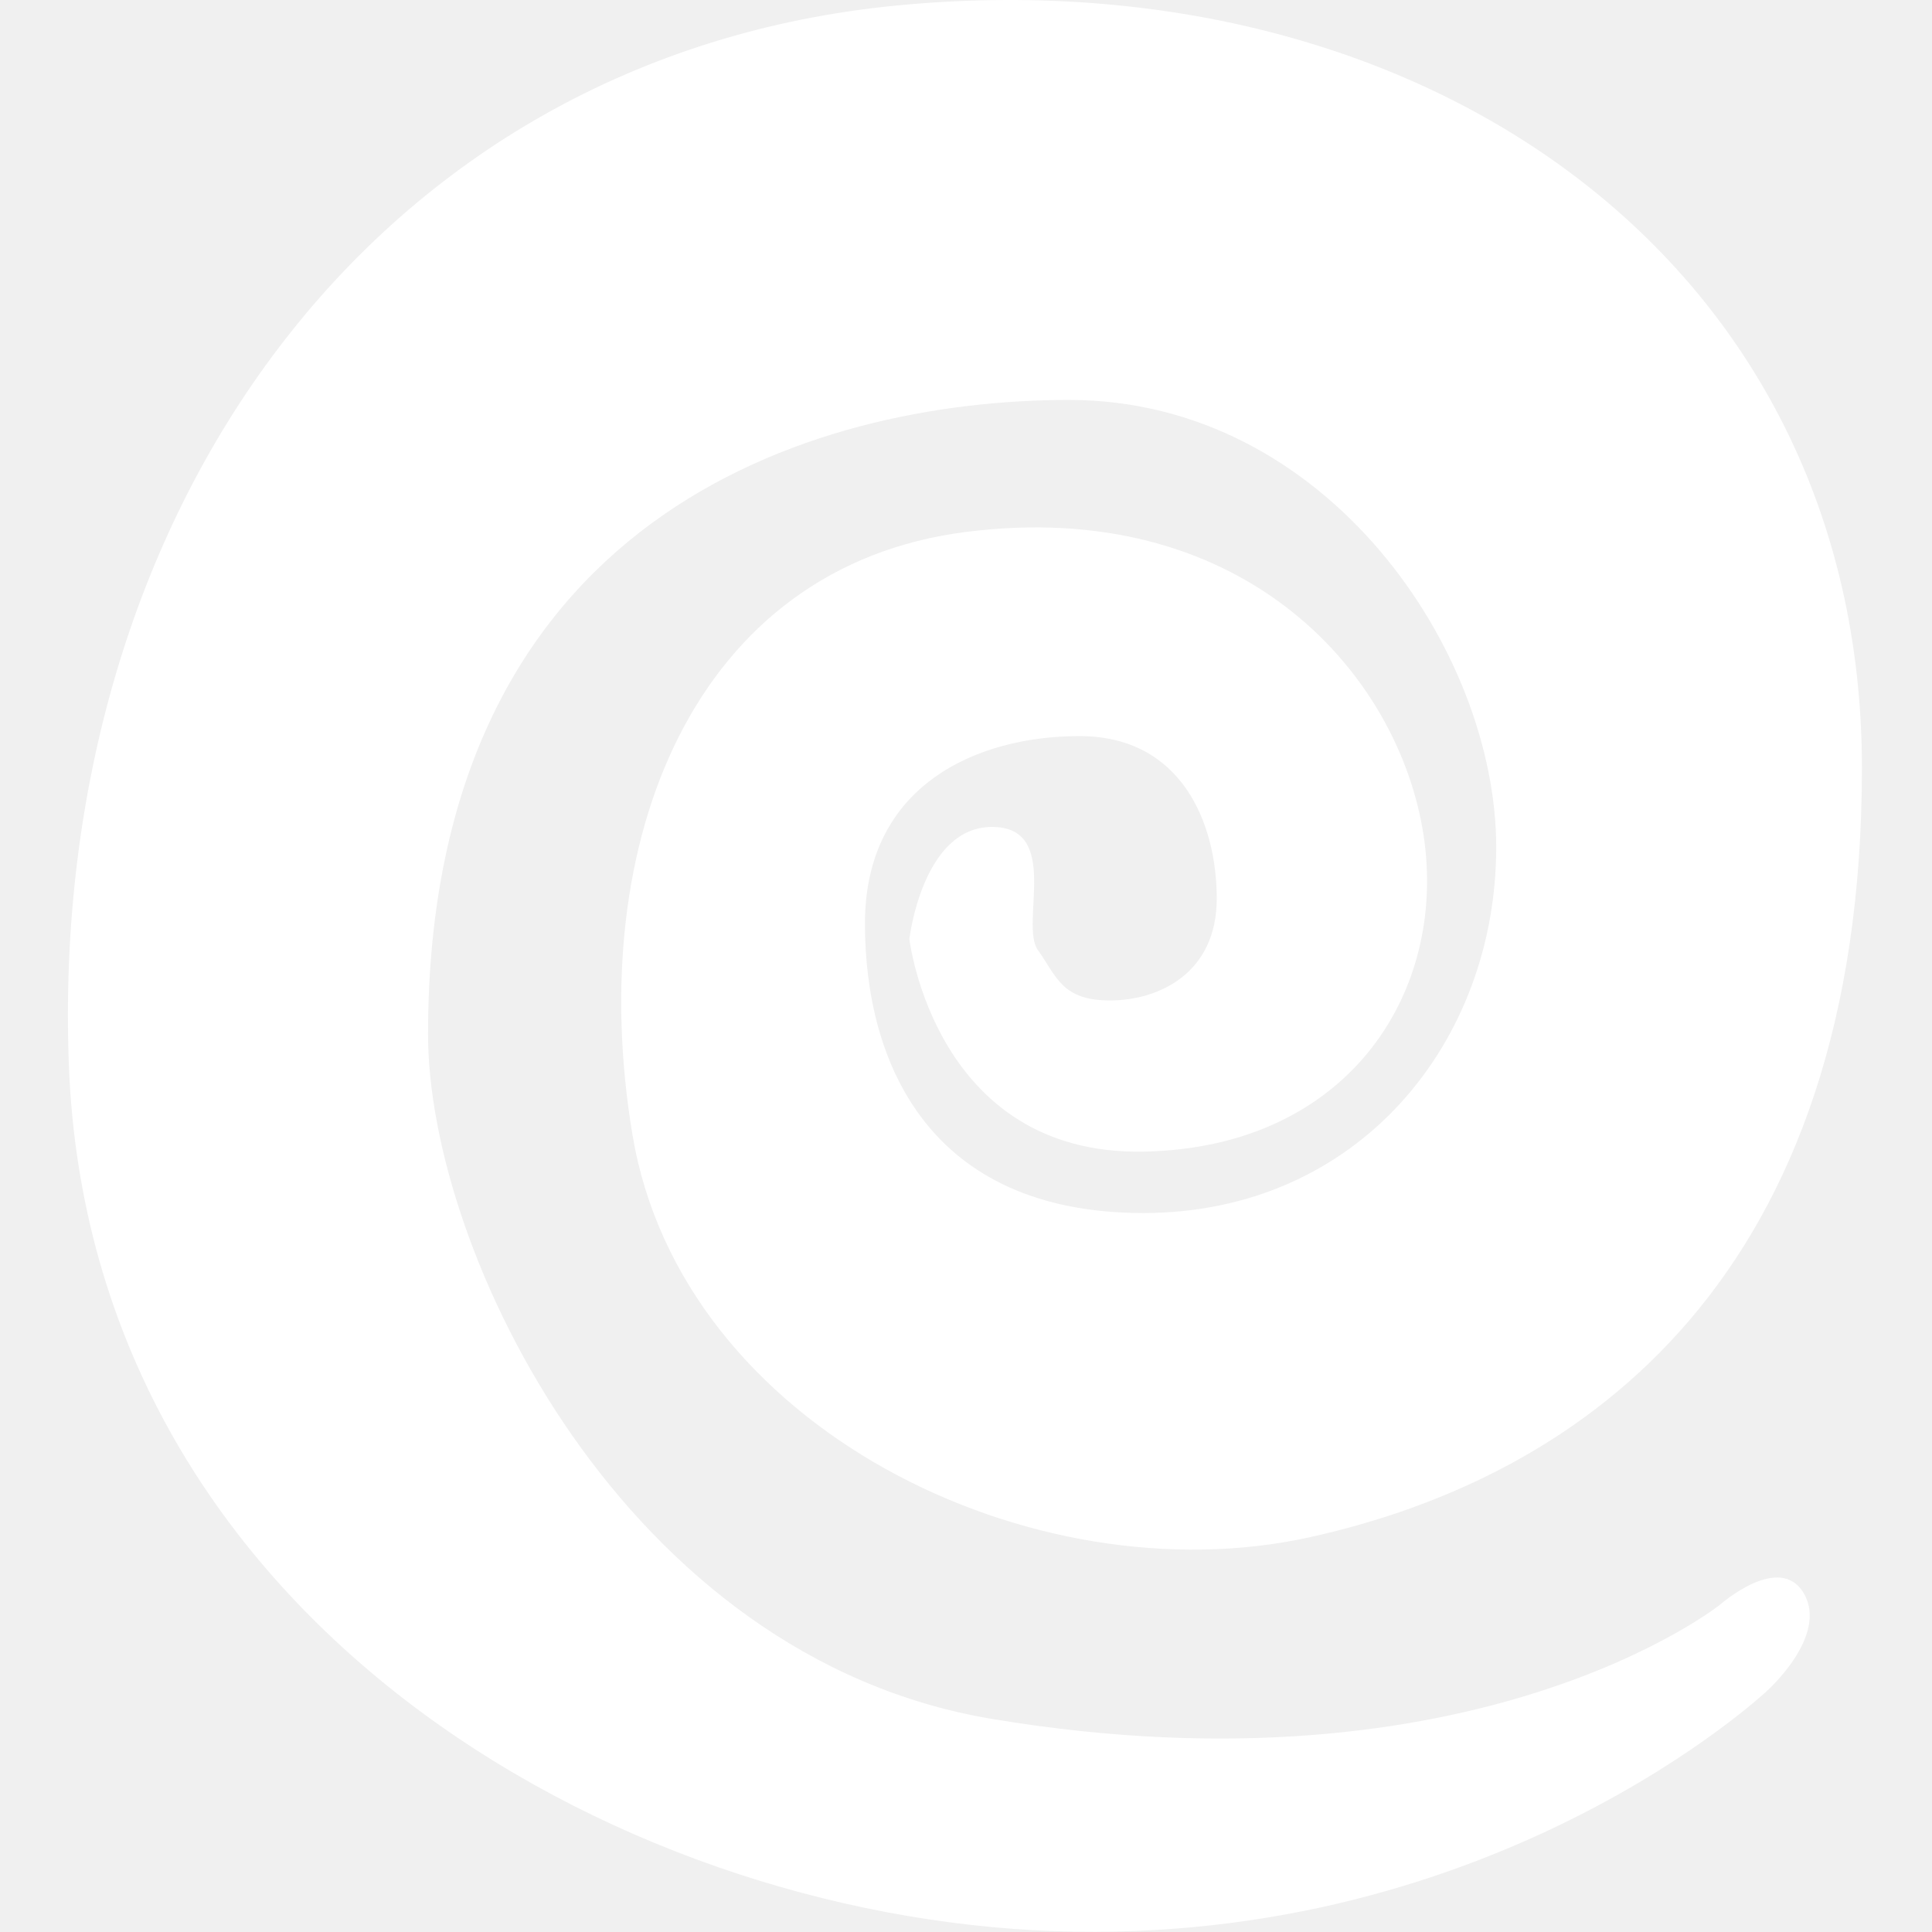
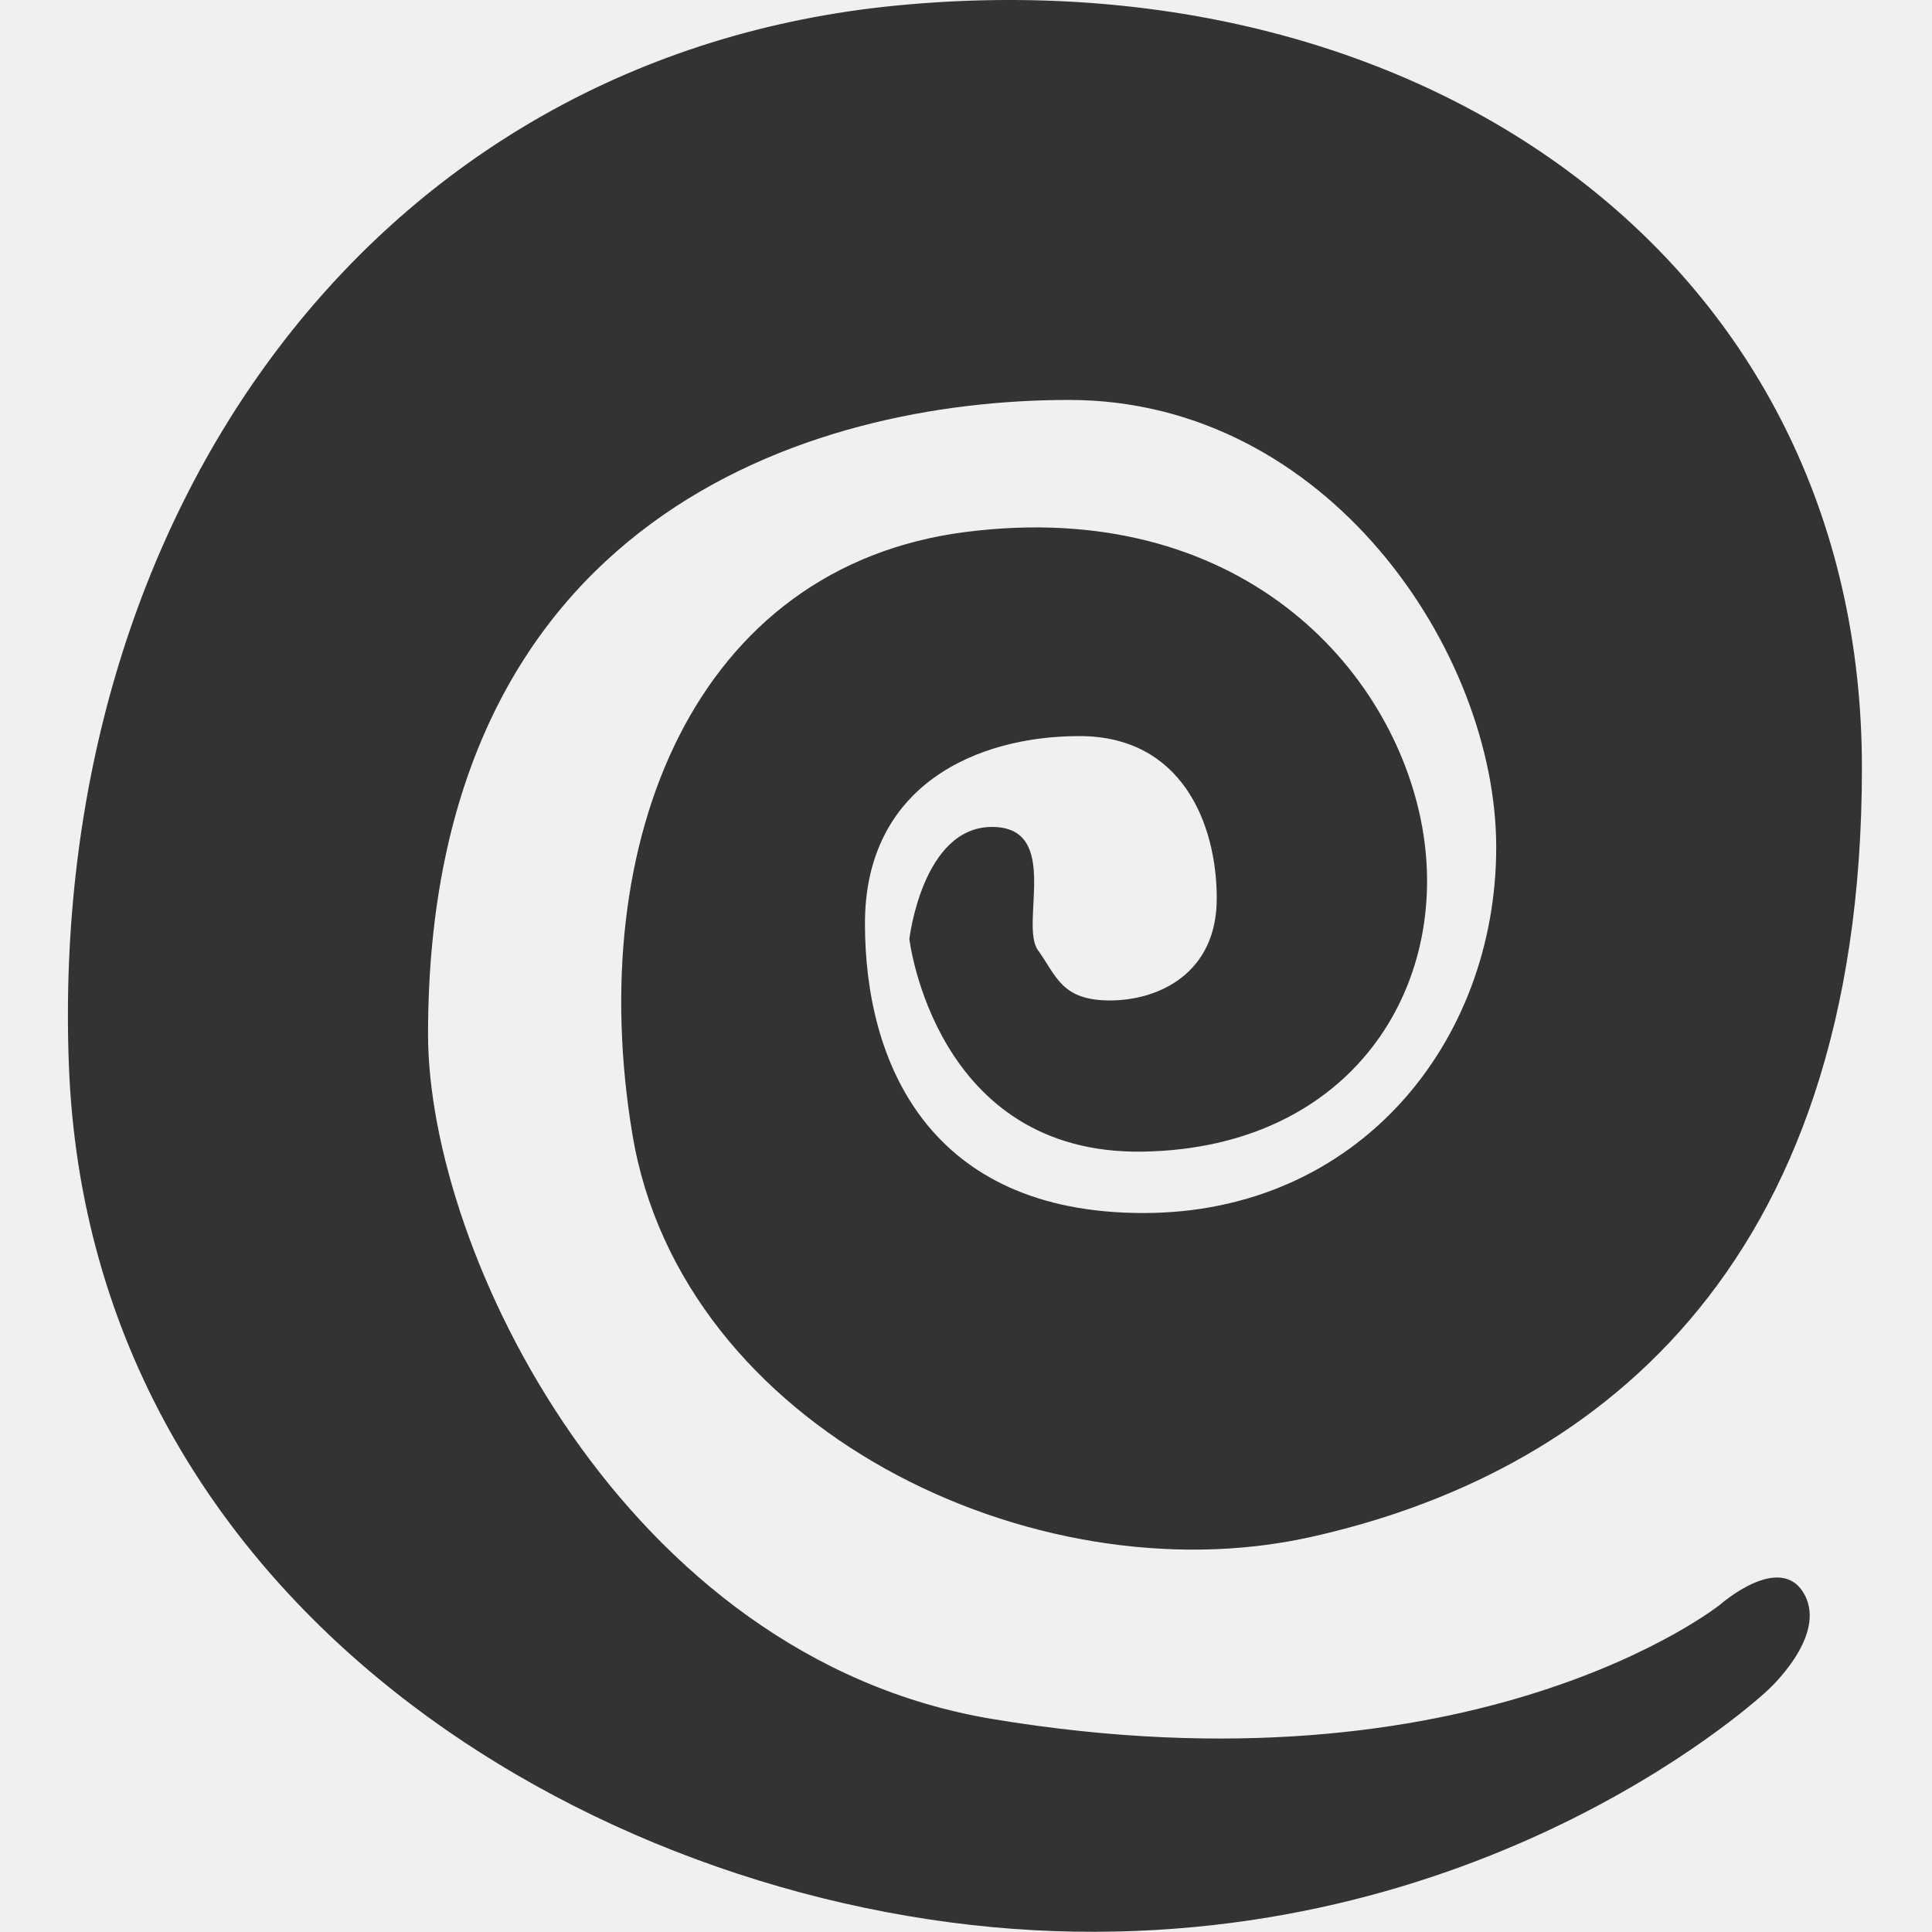
<svg xmlns="http://www.w3.org/2000/svg" width="512" height="512" viewBox="0 0 512 512" fill="none">
-   <path fill-rule="evenodd" clip-rule="evenodd" d="M455.925 425.184C455.925 425.184 391.365 476.963 262.893 455.536C165.423 439.279 113.437 331.833 113.437 274.079C113.437 137.149 214.783 105.988 283.3 105.988C351.816 105.988 396.513 172.788 396.513 224.508C396.513 276.228 359.933 321.466 303.006 321.466C246.08 321.466 229.22 281.501 229.22 244.758C229.22 208.016 258.947 195.071 286.058 195.071C313.169 195.071 322.452 218.217 322.452 238.11C322.452 258.004 307.017 265.128 294.143 265.128C281.269 265.128 279.996 258.633 275.069 251.807C270.141 244.982 281.353 219.146 262.893 219.146C244.433 219.146 240.992 248.847 240.992 248.847C240.992 248.847 247.722 306.18 303.006 305.191C358.291 304.201 384.518 261.461 376.896 219.146C369.274 176.83 328.207 131.865 256.133 140.951C184.059 150.037 154.632 222.861 167.603 300.685C180.574 378.51 273.807 423.602 347.112 407.379C420.418 391.156 493.429 338.086 493.429 203.533C493.429 68.979 376.896 -11.9 237.941 1.429C98.986 14.758 12.729 136.242 18.25 282.207C23.771 428.172 162.275 507.669 279.394 511.766C396.513 515.864 468.312 448.067 468.312 448.067C468.312 448.067 484.459 433.668 478.128 422.424C471.798 411.18 455.925 425.184 455.925 425.184Z" fill="white" />
+   <path fill-rule="evenodd" clip-rule="evenodd" d="M455.925 425.184C455.925 425.184 391.365 476.963 262.893 455.536C165.423 439.279 113.437 331.833 113.437 274.079C113.437 137.149 214.783 105.988 283.3 105.988C351.816 105.988 396.513 172.788 396.513 224.508C396.513 276.228 359.933 321.466 303.006 321.466C246.08 321.466 229.22 281.501 229.22 244.758C229.22 208.016 258.947 195.071 286.058 195.071C313.169 195.071 322.452 218.217 322.452 238.11C322.452 258.004 307.017 265.128 294.143 265.128C281.269 265.128 279.996 258.633 275.069 251.807C270.141 244.982 281.353 219.146 262.893 219.146C244.433 219.146 240.992 248.847 240.992 248.847C240.992 248.847 247.722 306.18 303.006 305.191C358.291 304.201 384.518 261.461 376.896 219.146C369.274 176.83 328.207 131.865 256.133 140.951C184.059 150.037 154.632 222.861 167.603 300.685C180.574 378.51 273.807 423.602 347.112 407.379C420.418 391.156 493.429 338.086 493.429 203.533C493.429 68.979 376.896 -11.9 237.941 1.429C98.986 14.758 12.729 136.242 18.25 282.207C23.771 428.172 162.275 507.669 279.394 511.766C396.513 515.864 468.312 448.067 468.312 448.067C468.312 448.067 484.459 433.668 478.128 422.424C471.798 411.18 455.925 425.184 455.925 425.184Z" fill="#333" />
</svg>
